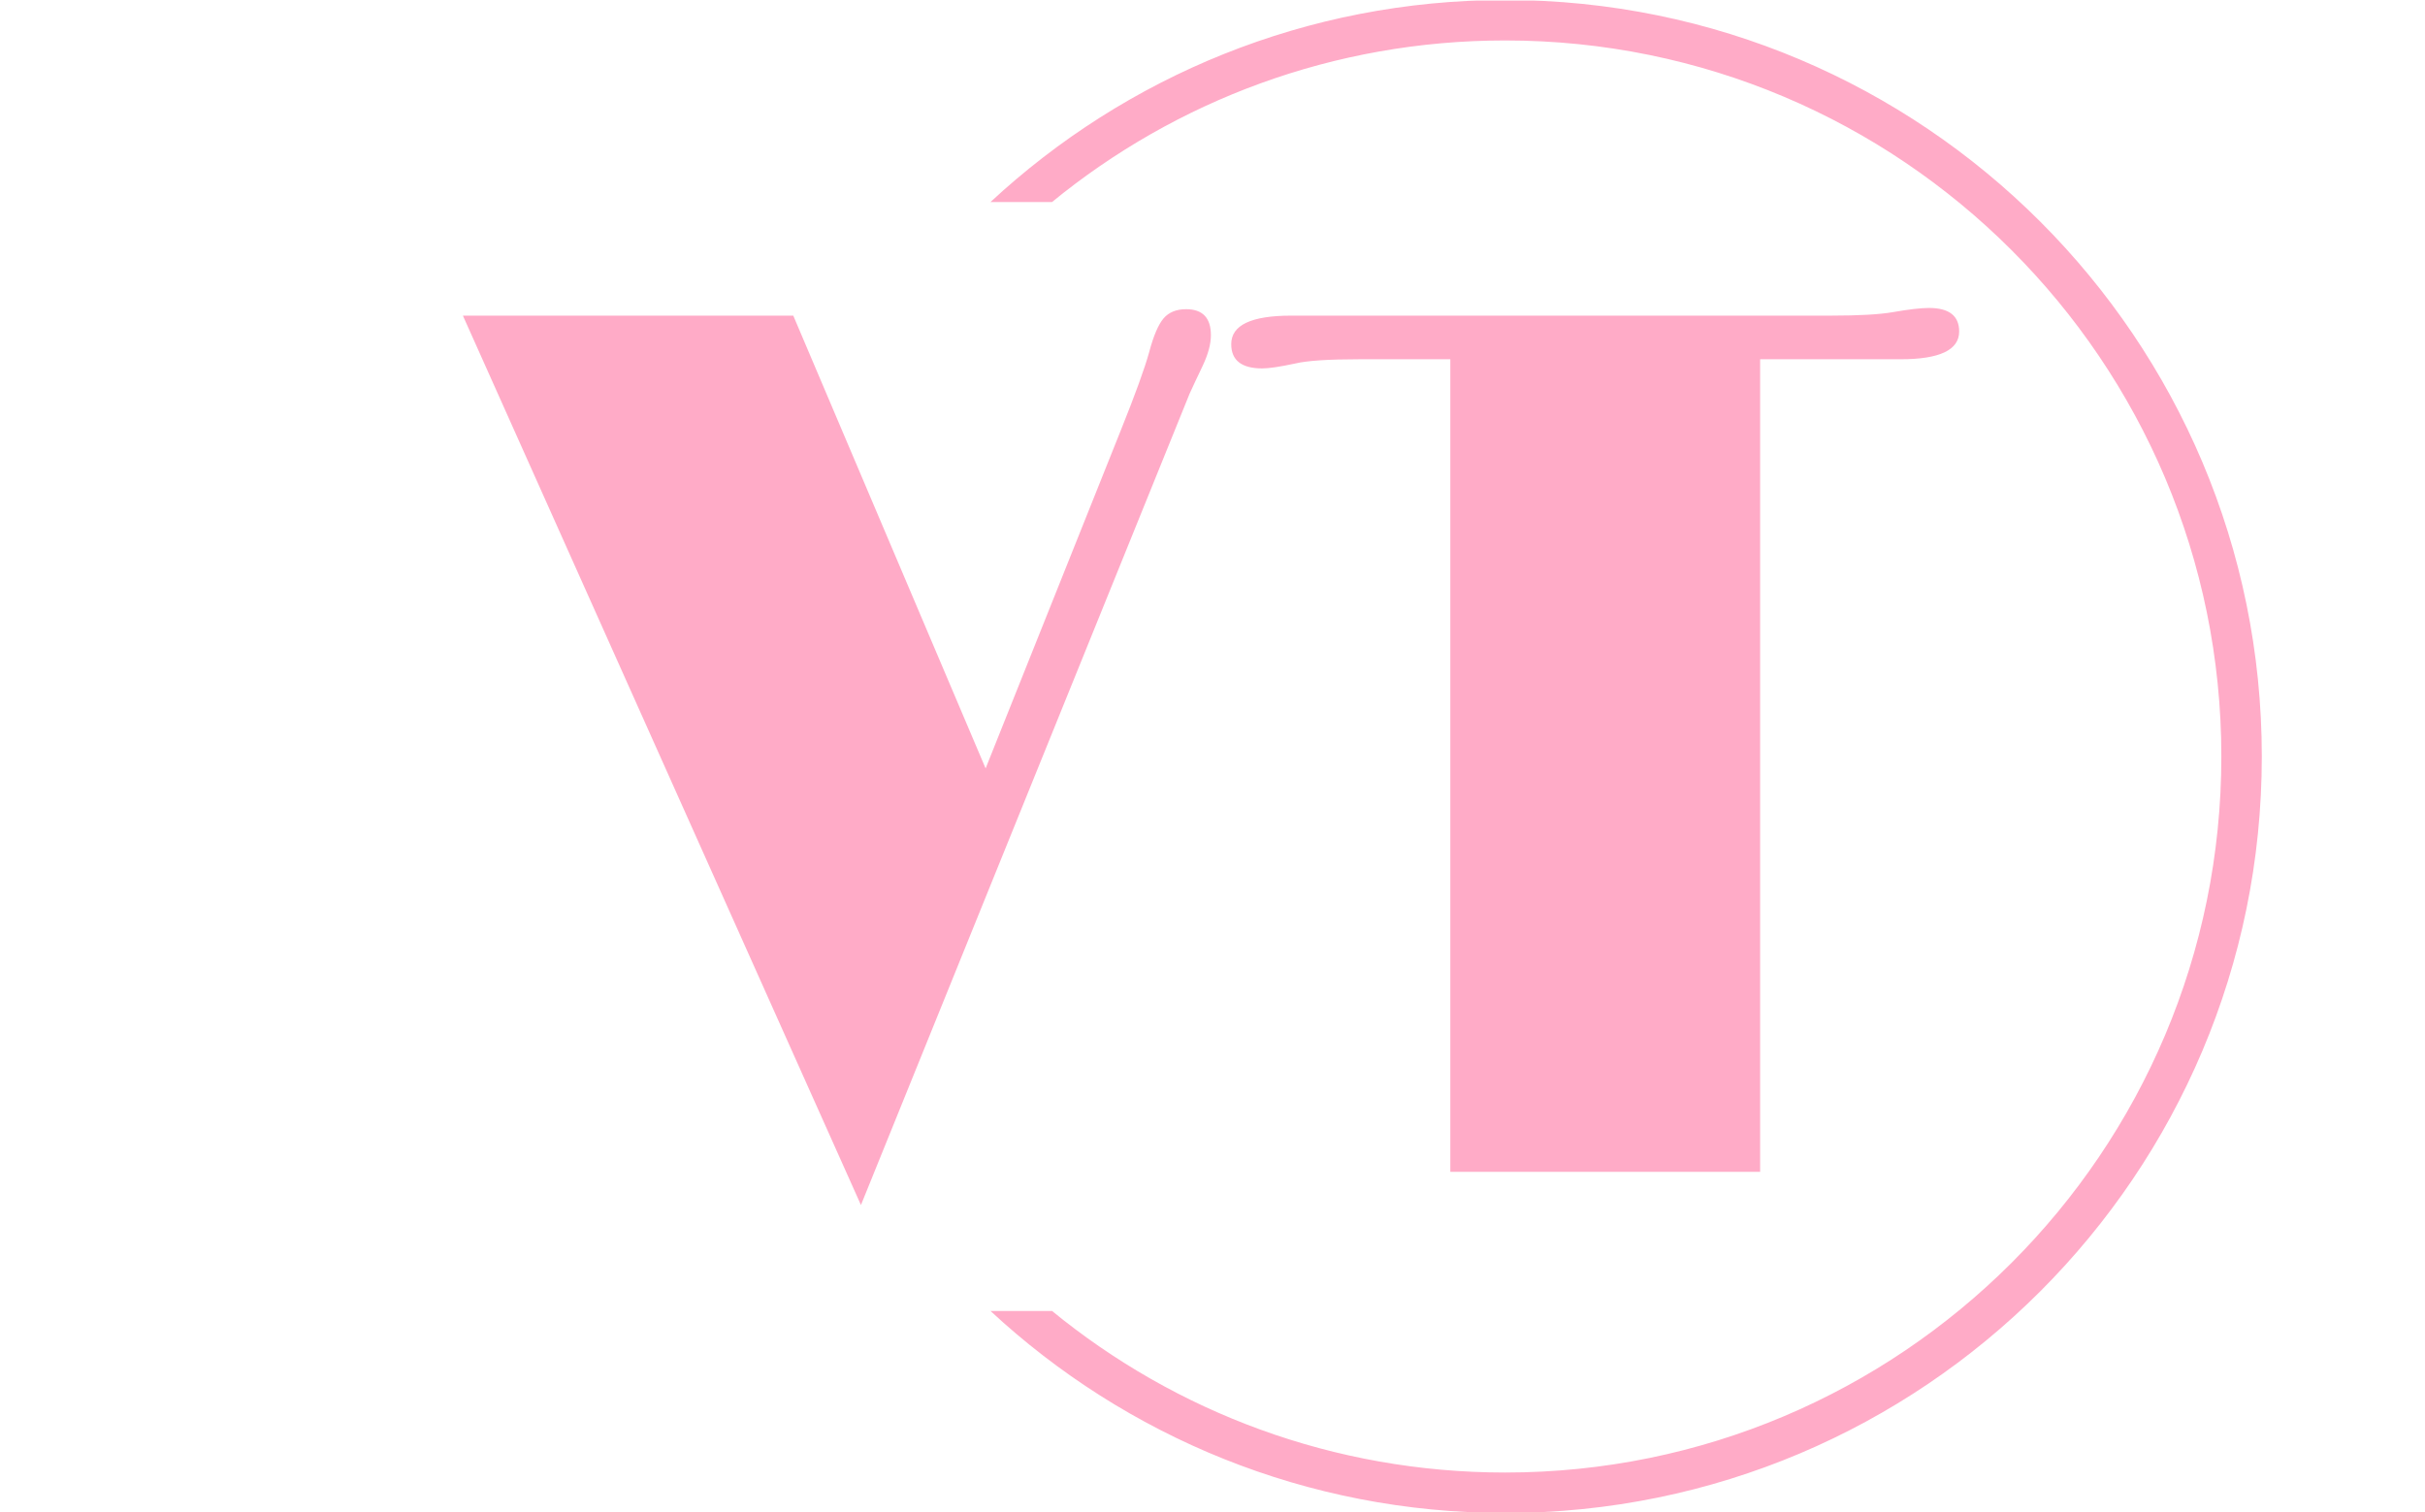
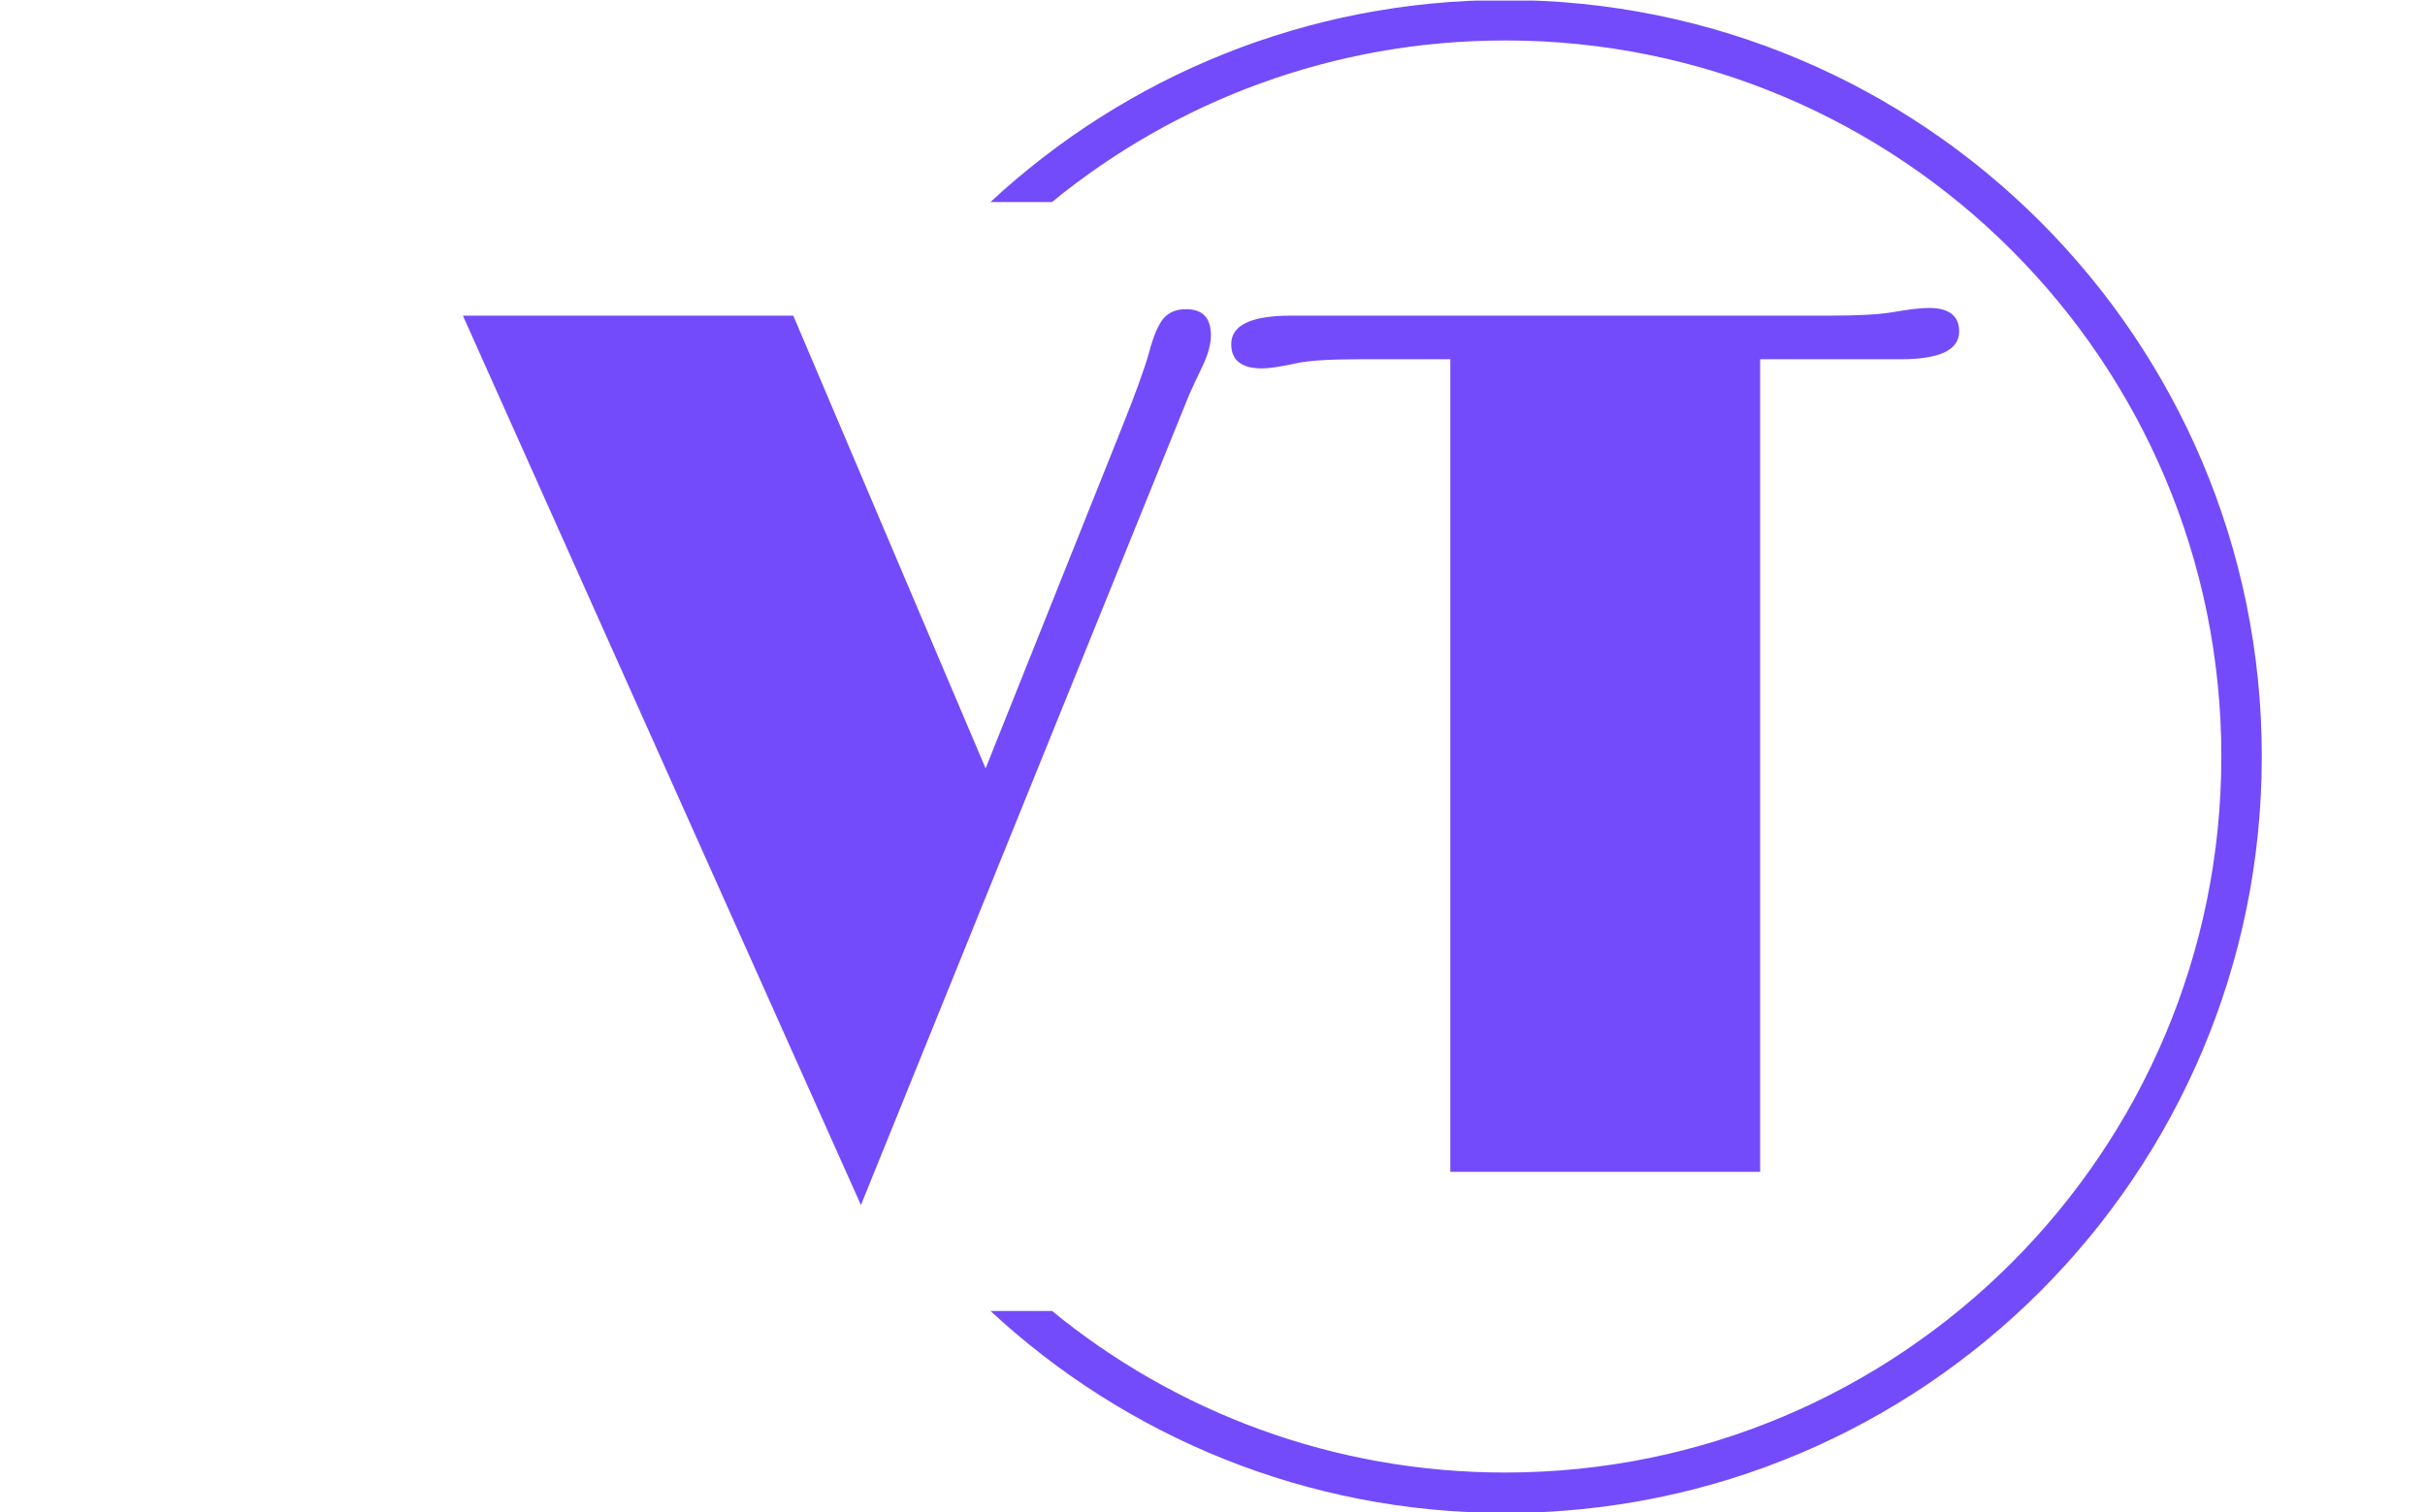
<svg xmlns="http://www.w3.org/2000/svg" version="1.1" width="2000" height="1247" viewBox="0 0 2000 1247">
  <g transform="matrix(1,0,0,1,-1.212121,0.5048583)">
-     <svg viewBox="0 0 396 247" data-background-color="#2d1b81" preserveAspectRatio="xMidYMid meet" height="1247" width="2000">
+     <svg viewBox="0 0 396 247" data-background-color="#ff5a00" preserveAspectRatio="xMidYMid meet" height="1247" width="2000">
      <g id="tight-bounds" transform="matrix(1,0,0,1,0.24,-0.1)">
        <svg viewBox="0 0 395.52 247.2" height="247.2" width="395.52">
          <g>
            <svg />
          </g>
          <g>
            <svg viewBox="0 0 395.52 247.2" height="247.2" width="395.52">
              <g transform="matrix(1,0,0,1,75.54432,50.31013)">
                <svg viewBox="0 0 244.431 146.58" height="146.58" width="244.431">
                  <g>
                    <svg viewBox="0 0 244.431 146.58" height="146.58" width="244.431">
                      <g>
                        <svg viewBox="0 0 244.431 146.58" height="146.58" width="244.431">
                          <g>
                            <svg viewBox="0 0 244.431 146.58" height="146.58" width="244.431">
                              <g id="textblocktransform">
                                <svg viewBox="0 0 244.431 146.58" height="146.58" width="244.431" id="textblock">
                                  <g>
                                    <svg viewBox="0 0 244.431 146.58" height="146.58" width="244.431">
                                      <g transform="matrix(1,0,0,1,0,0)">
-                                         <svg width="244.431" viewBox="-0.22 -34.86 60.37 36.2" height="146.58" data-palette-color="#ffabc7">
-                                           <path d="M28.96-34.81L28.96-34.81Q29.96-34.81 29.96-33.76L29.96-33.76Q29.96-33.23 29.63-32.53 29.3-31.84 29.1-31.4L29.1-31.4 15.84 1.34-0.22-34.55 13.11-34.55 20.87-16.28 26.32-29.91Q27.2-32.1 27.47-33.08 27.73-34.06 28.05-34.44 28.37-34.81 28.96-34.81ZM60.15-33.91L60.15-33.91Q60.15-32.79 57.79-32.79L57.79-32.79 52.12-32.79 52.12 0 39.62 0 39.62-32.79 35.96-32.79Q34.08-32.79 33.37-32.62L33.37-32.62Q32.44-32.42 32.03-32.42L32.03-32.42Q30.78-32.42 30.78-33.4L30.78-33.4Q30.78-34.55 33.2-34.55L33.2-34.55 54.98-34.55Q56.66-34.55 57.47-34.69L57.47-34.69Q58.44-34.86 58.93-34.86L58.93-34.86Q60.15-34.86 60.15-33.91Z" opacity="1" transform="matrix(1,0,0,1,0,0)" fill="#ffabc7" class="wordmark-text-0" data-fill-palette-color="primary" id="text-0" />
+                                         <svg width="244.431" viewBox="-0.22 -34.86 60.37 36.2" height="146.58" data-palette-color="#734bfb">
+                                           <path d="M28.96-34.81L28.96-34.81Q29.96-34.81 29.96-33.76L29.96-33.76Q29.96-33.23 29.63-32.53 29.3-31.84 29.1-31.4L29.1-31.4 15.84 1.34-0.22-34.55 13.11-34.55 20.87-16.28 26.32-29.91Q27.2-32.1 27.47-33.08 27.73-34.06 28.05-34.44 28.37-34.81 28.96-34.81ZM60.15-33.91L60.15-33.91Q60.15-32.79 57.79-32.79L57.79-32.79 52.12-32.79 52.12 0 39.62 0 39.62-32.79 35.96-32.79Q34.08-32.79 33.37-32.62L33.37-32.62Q32.44-32.42 32.03-32.42L32.03-32.42Q30.78-32.42 30.78-33.4L30.78-33.4Q30.78-34.55 33.2-34.55L33.2-34.55 54.98-34.55Q56.66-34.55 57.47-34.69L57.47-34.69Q58.44-34.86 58.93-34.86L58.93-34.86Q60.15-34.86 60.15-33.91Z" opacity="1" transform="matrix(1,0,0,1,0,0)" fill="#734bfb" class="wordmark-text-0" data-fill-palette-color="primary" id="text-0" />
                                        </svg>
                                      </g>
                                    </svg>
                                  </g>
                                </svg>
                              </g>
                            </svg>
                          </g>
                        </svg>
                      </g>
                    </svg>
                  </g>
                </svg>
              </g>
              <g>
-                 <path d="M245.816 0c68.262 0 123.6 55.338 123.6 123.6 0 68.262-55.338 123.6-123.6 123.6-32.476 0-62.026-12.525-84.085-33.008l10.053 0c20.166 16.5 45.943 26.399 74.032 26.399 64.612 0 116.991-52.379 116.99-116.991 0-64.612-52.379-116.991-116.99-116.991-28.089 0-53.866 9.899-74.032 26.399l-10.053 0c22.058-20.483 51.609-33.008 84.085-33.008z" fill="#ffabc7" stroke="transparent" data-fill-palette-color="tertiary" />
+                 <path d="M245.816 0c68.262 0 123.6 55.338 123.6 123.6 0 68.262-55.338 123.6-123.6 123.6-32.476 0-62.026-12.525-84.085-33.008l10.053 0c20.166 16.5 45.943 26.399 74.032 26.399 64.612 0 116.991-52.379 116.99-116.991 0-64.612-52.379-116.991-116.99-116.991-28.089 0-53.866 9.899-74.032 26.399l-10.053 0c22.058-20.483 51.609-33.008 84.085-33.008z" fill="#734bfb" stroke="transparent" data-fill-palette-color="tertiary" />
              </g>
            </svg>
          </g>
          <defs />
        </svg>
        <rect width="395.52" height="247.2" fill="none" stroke="none" visibility="hidden" />
      </g>
    </svg>
  </g>
</svg>
